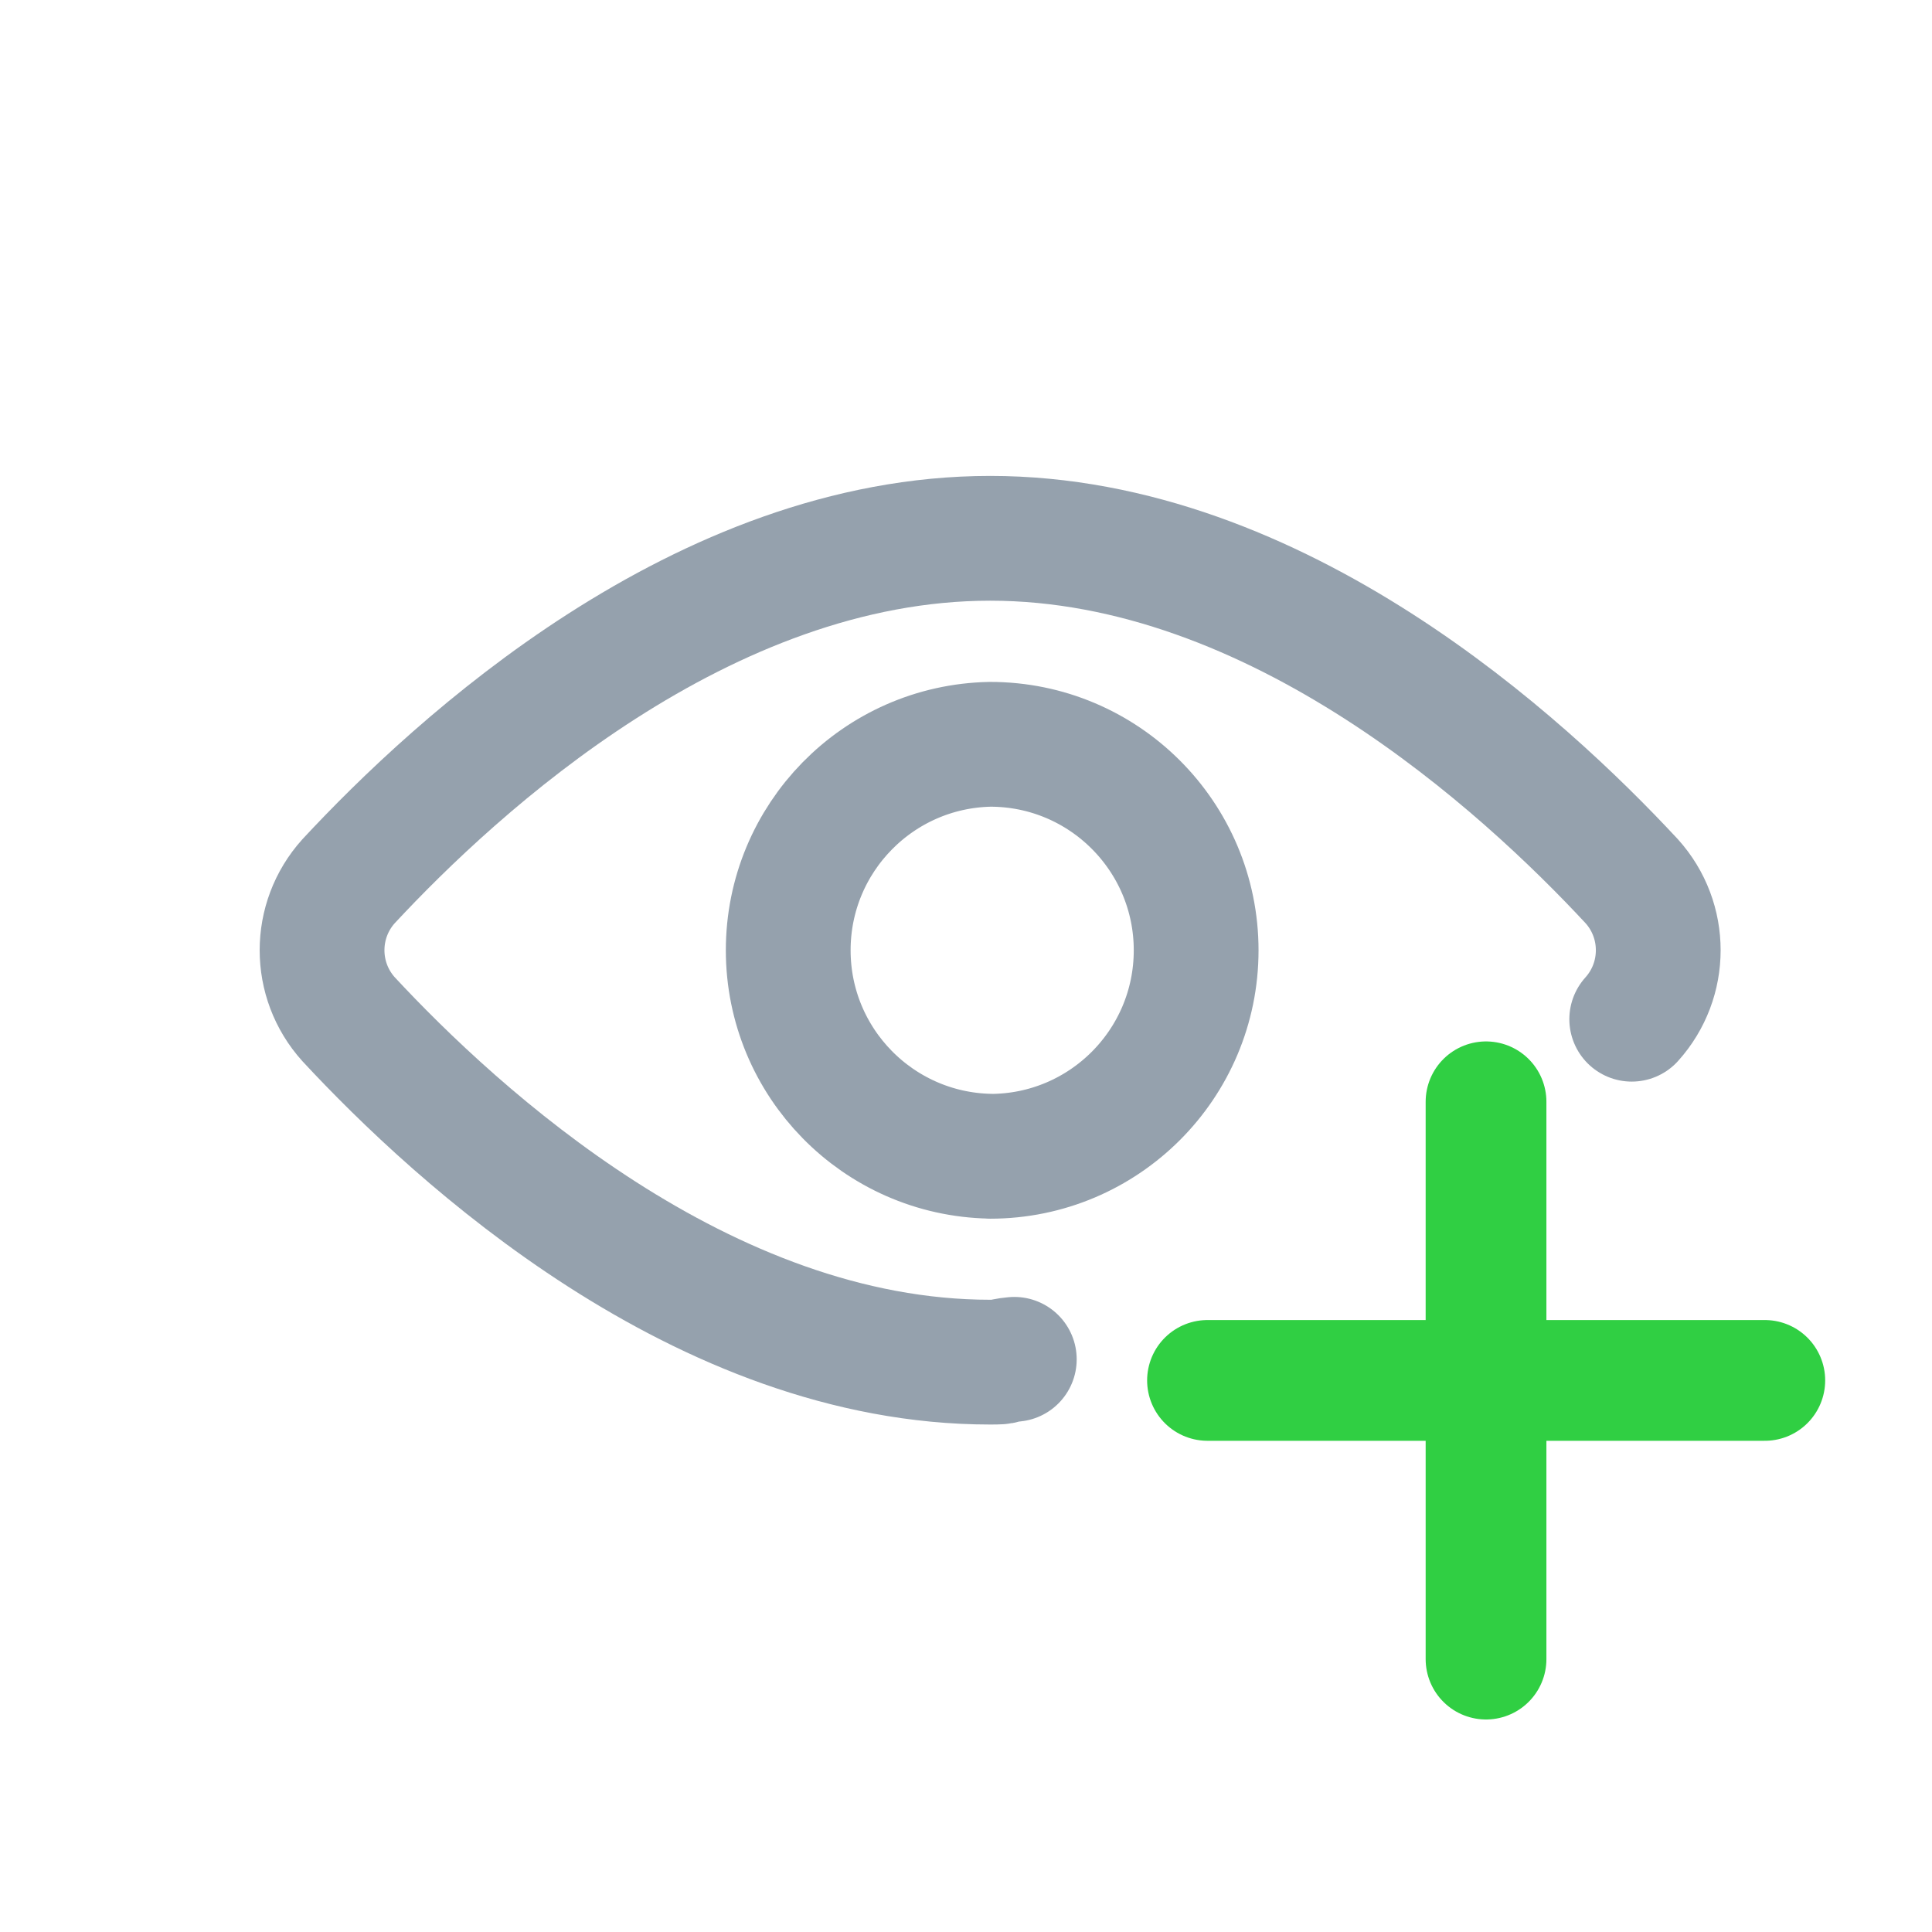
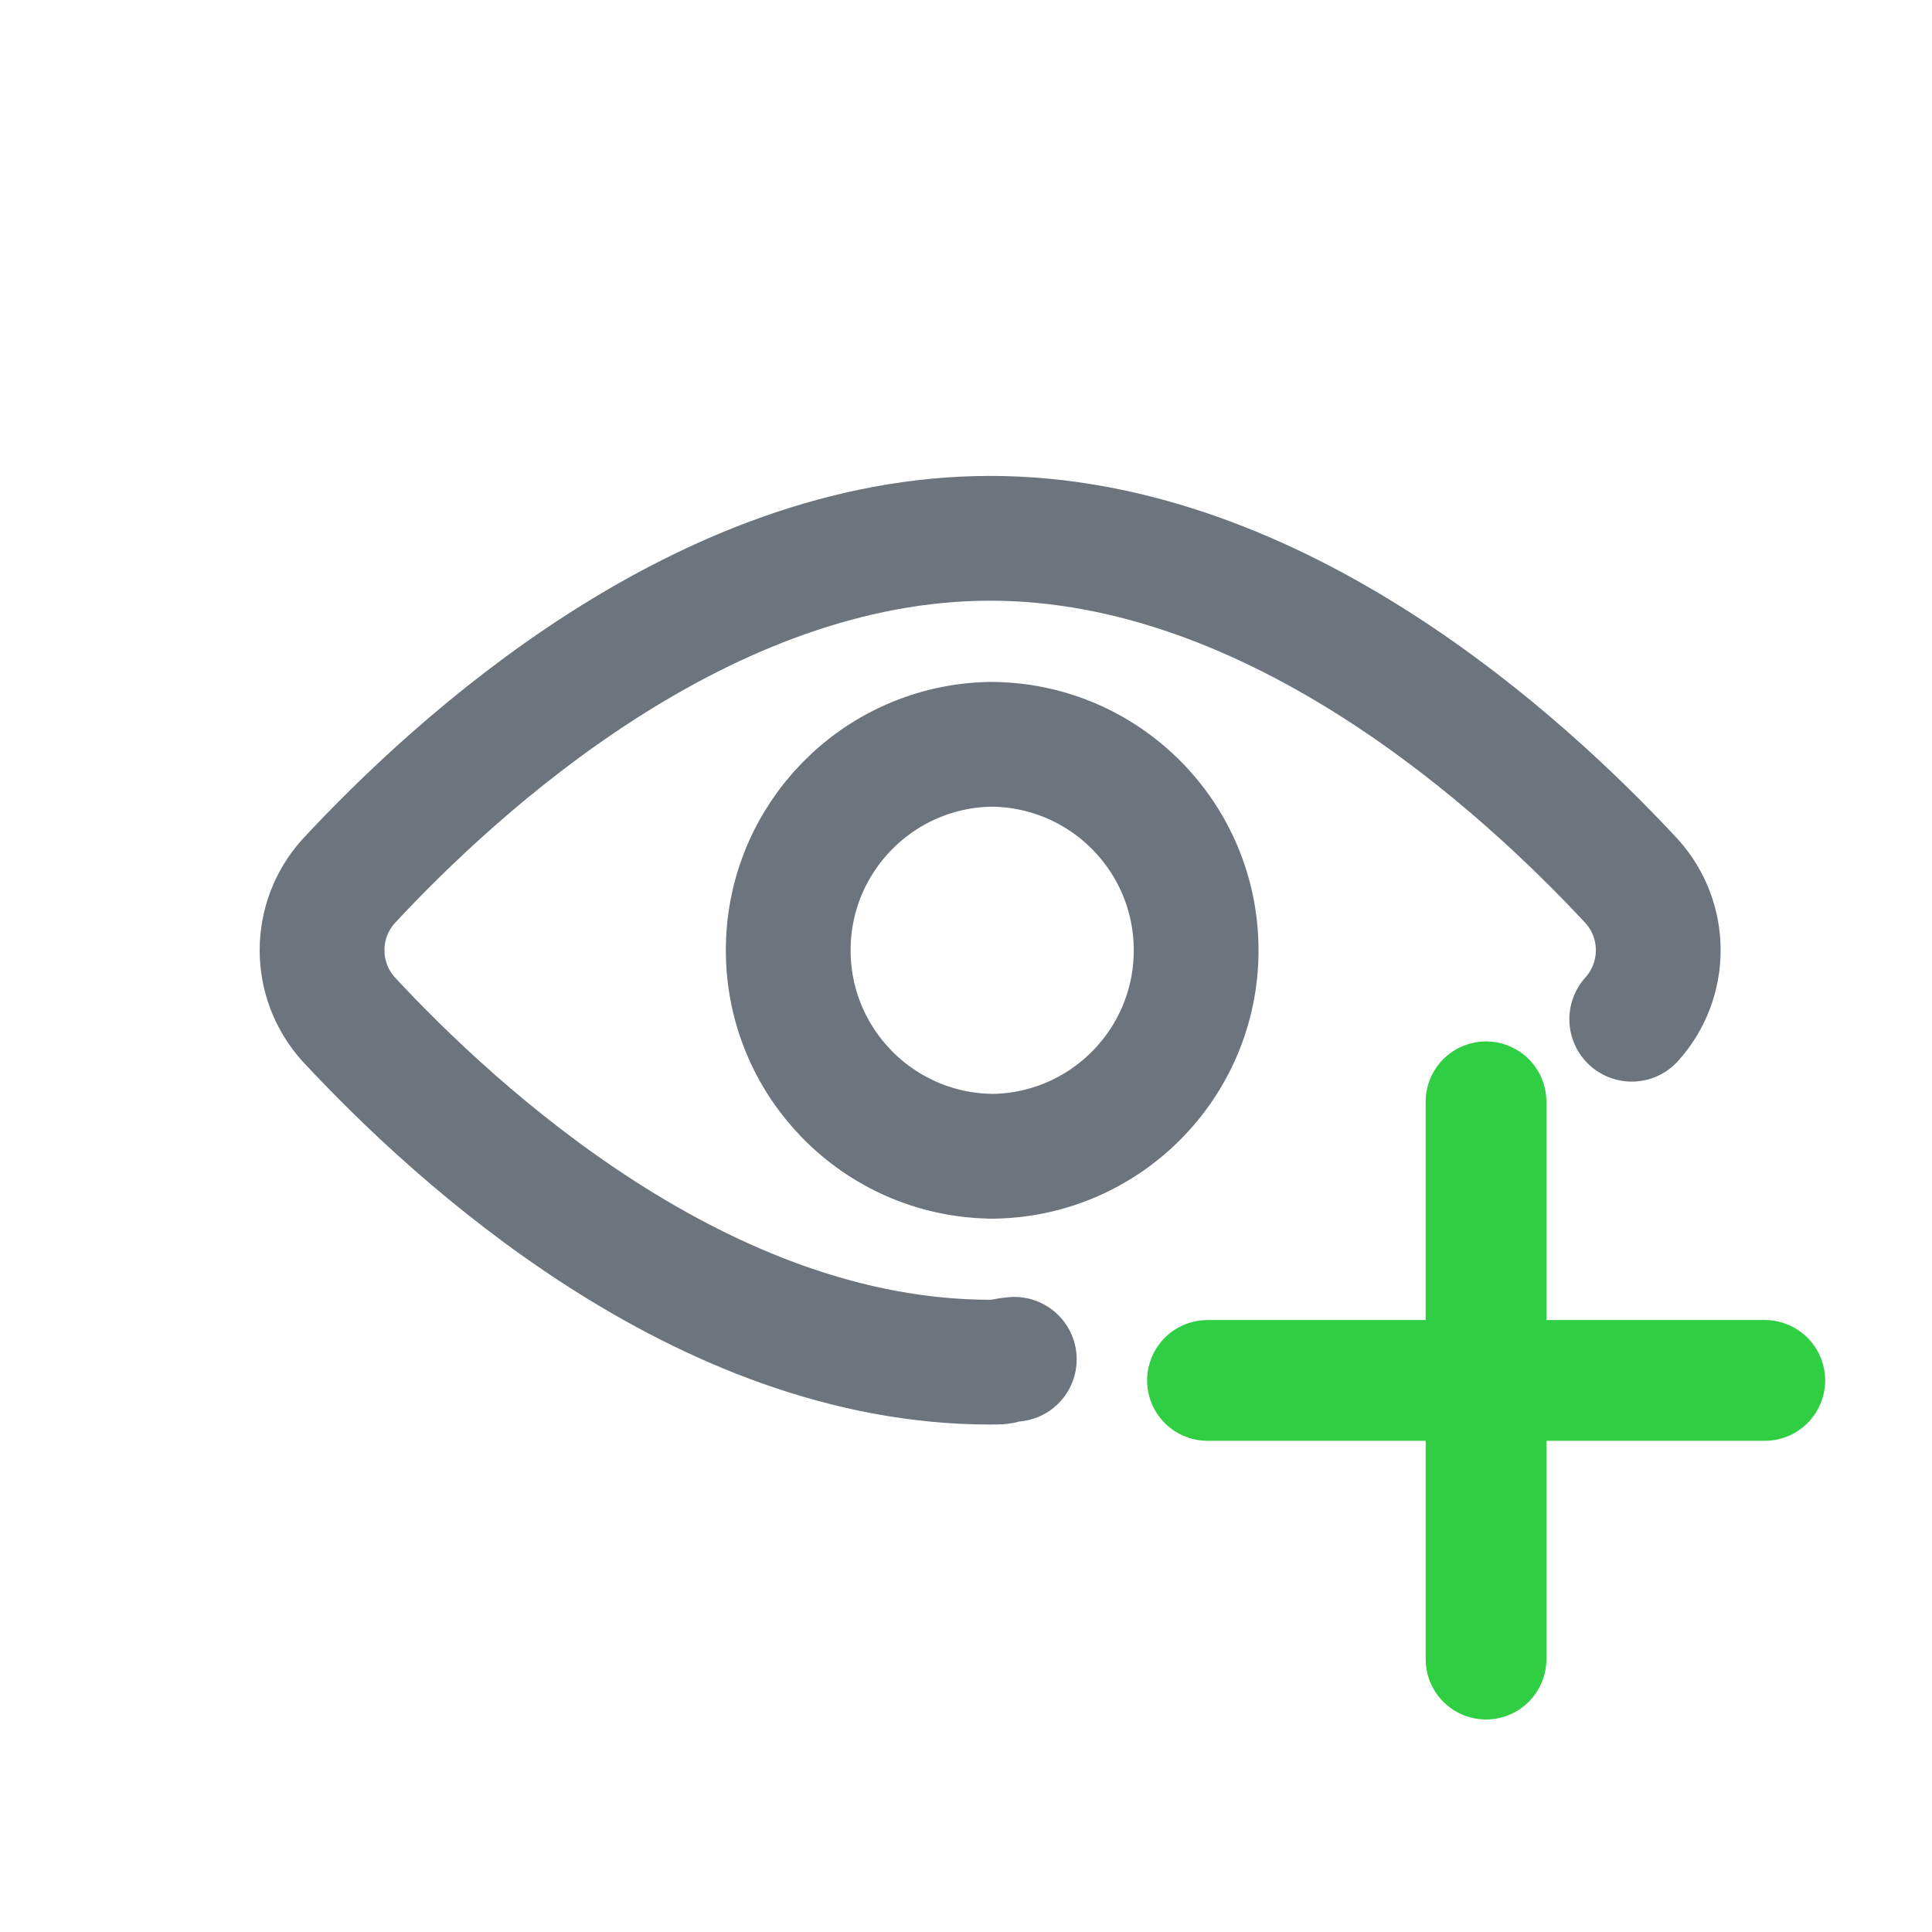
<svg xmlns="http://www.w3.org/2000/svg" width="24" height="24" viewBox="0 0 24 24" fill="none">
-   <path d="M20.27 12.661a1.28 1.28 0 0 0 0-1.714c-1.343-1.446-4.4-4.26-7.97-4.26-3.57 0-6.627 2.814-7.97 4.26a1.28 1.28 0 0 0 0 1.714c1.343 1.446 4.4 4.26 7.97 4.26.236 0 .07-.012.3-.035" stroke="#95A1AD" stroke-width="1.55" stroke-linecap="round" stroke-linejoin="round" />
-   <path d="M12.3 14.364a2.559 2.559 0 1 0 0-5.118 2.559 2.559 0 0 0 0 5.117Z" stroke="#95A1AD" stroke-width="1.55" stroke-linecap="round" stroke-linejoin="round" />
+   <path d="M20.27 12.661a1.28 1.28 0 0 0 0-1.714c-1.343-1.446-4.4-4.26-7.97-4.26-3.57 0-6.627 2.814-7.97 4.26a1.28 1.28 0 0 0 0 1.714c1.343 1.446 4.4 4.26 7.97 4.26.236 0 .07-.012.3-.035" stroke="#6C747D" stroke-width="1.55" stroke-linecap="round" stroke-linejoin="round" />
+   <path d="M12.3 14.364a2.559 2.559 0 1 0 0-5.118 2.559 2.559 0 0 0 0 5.117Z" stroke="#6C747D" stroke-width="1.55" stroke-linecap="round" stroke-linejoin="round" />
  <path d="M18.46 13.687v6.923M15 17.148h6.923" stroke="#30CF43" stroke-width="1.5" stroke-linecap="round" stroke-linejoin="round" />
</svg>
